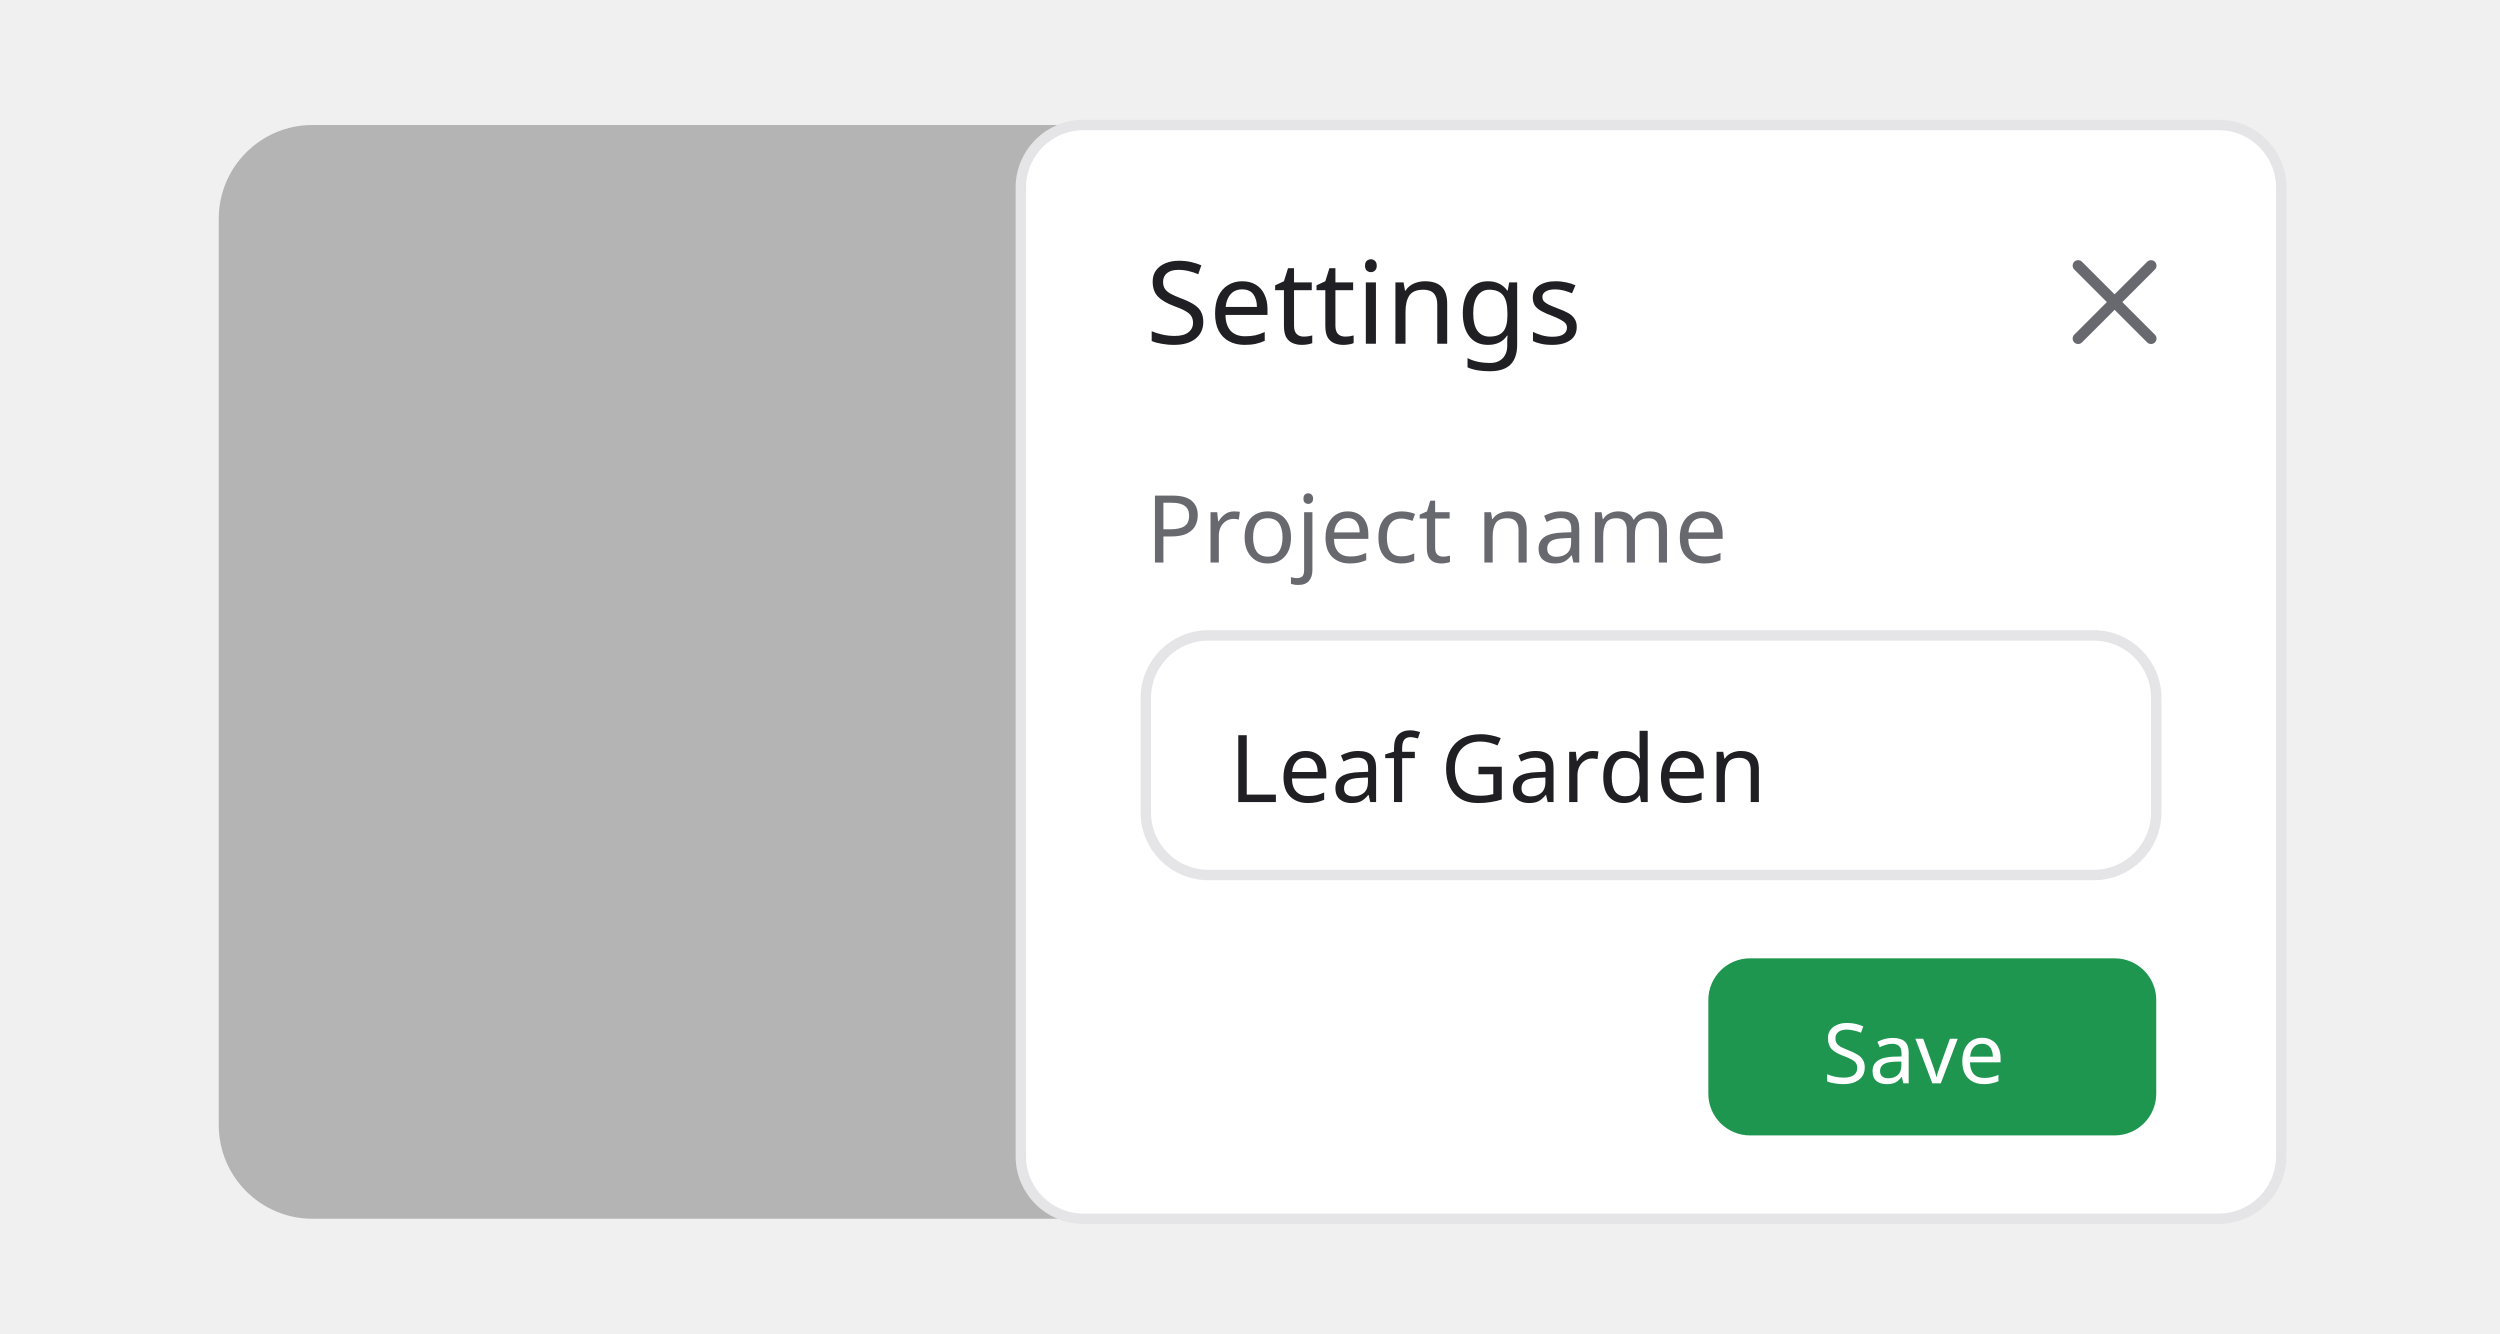
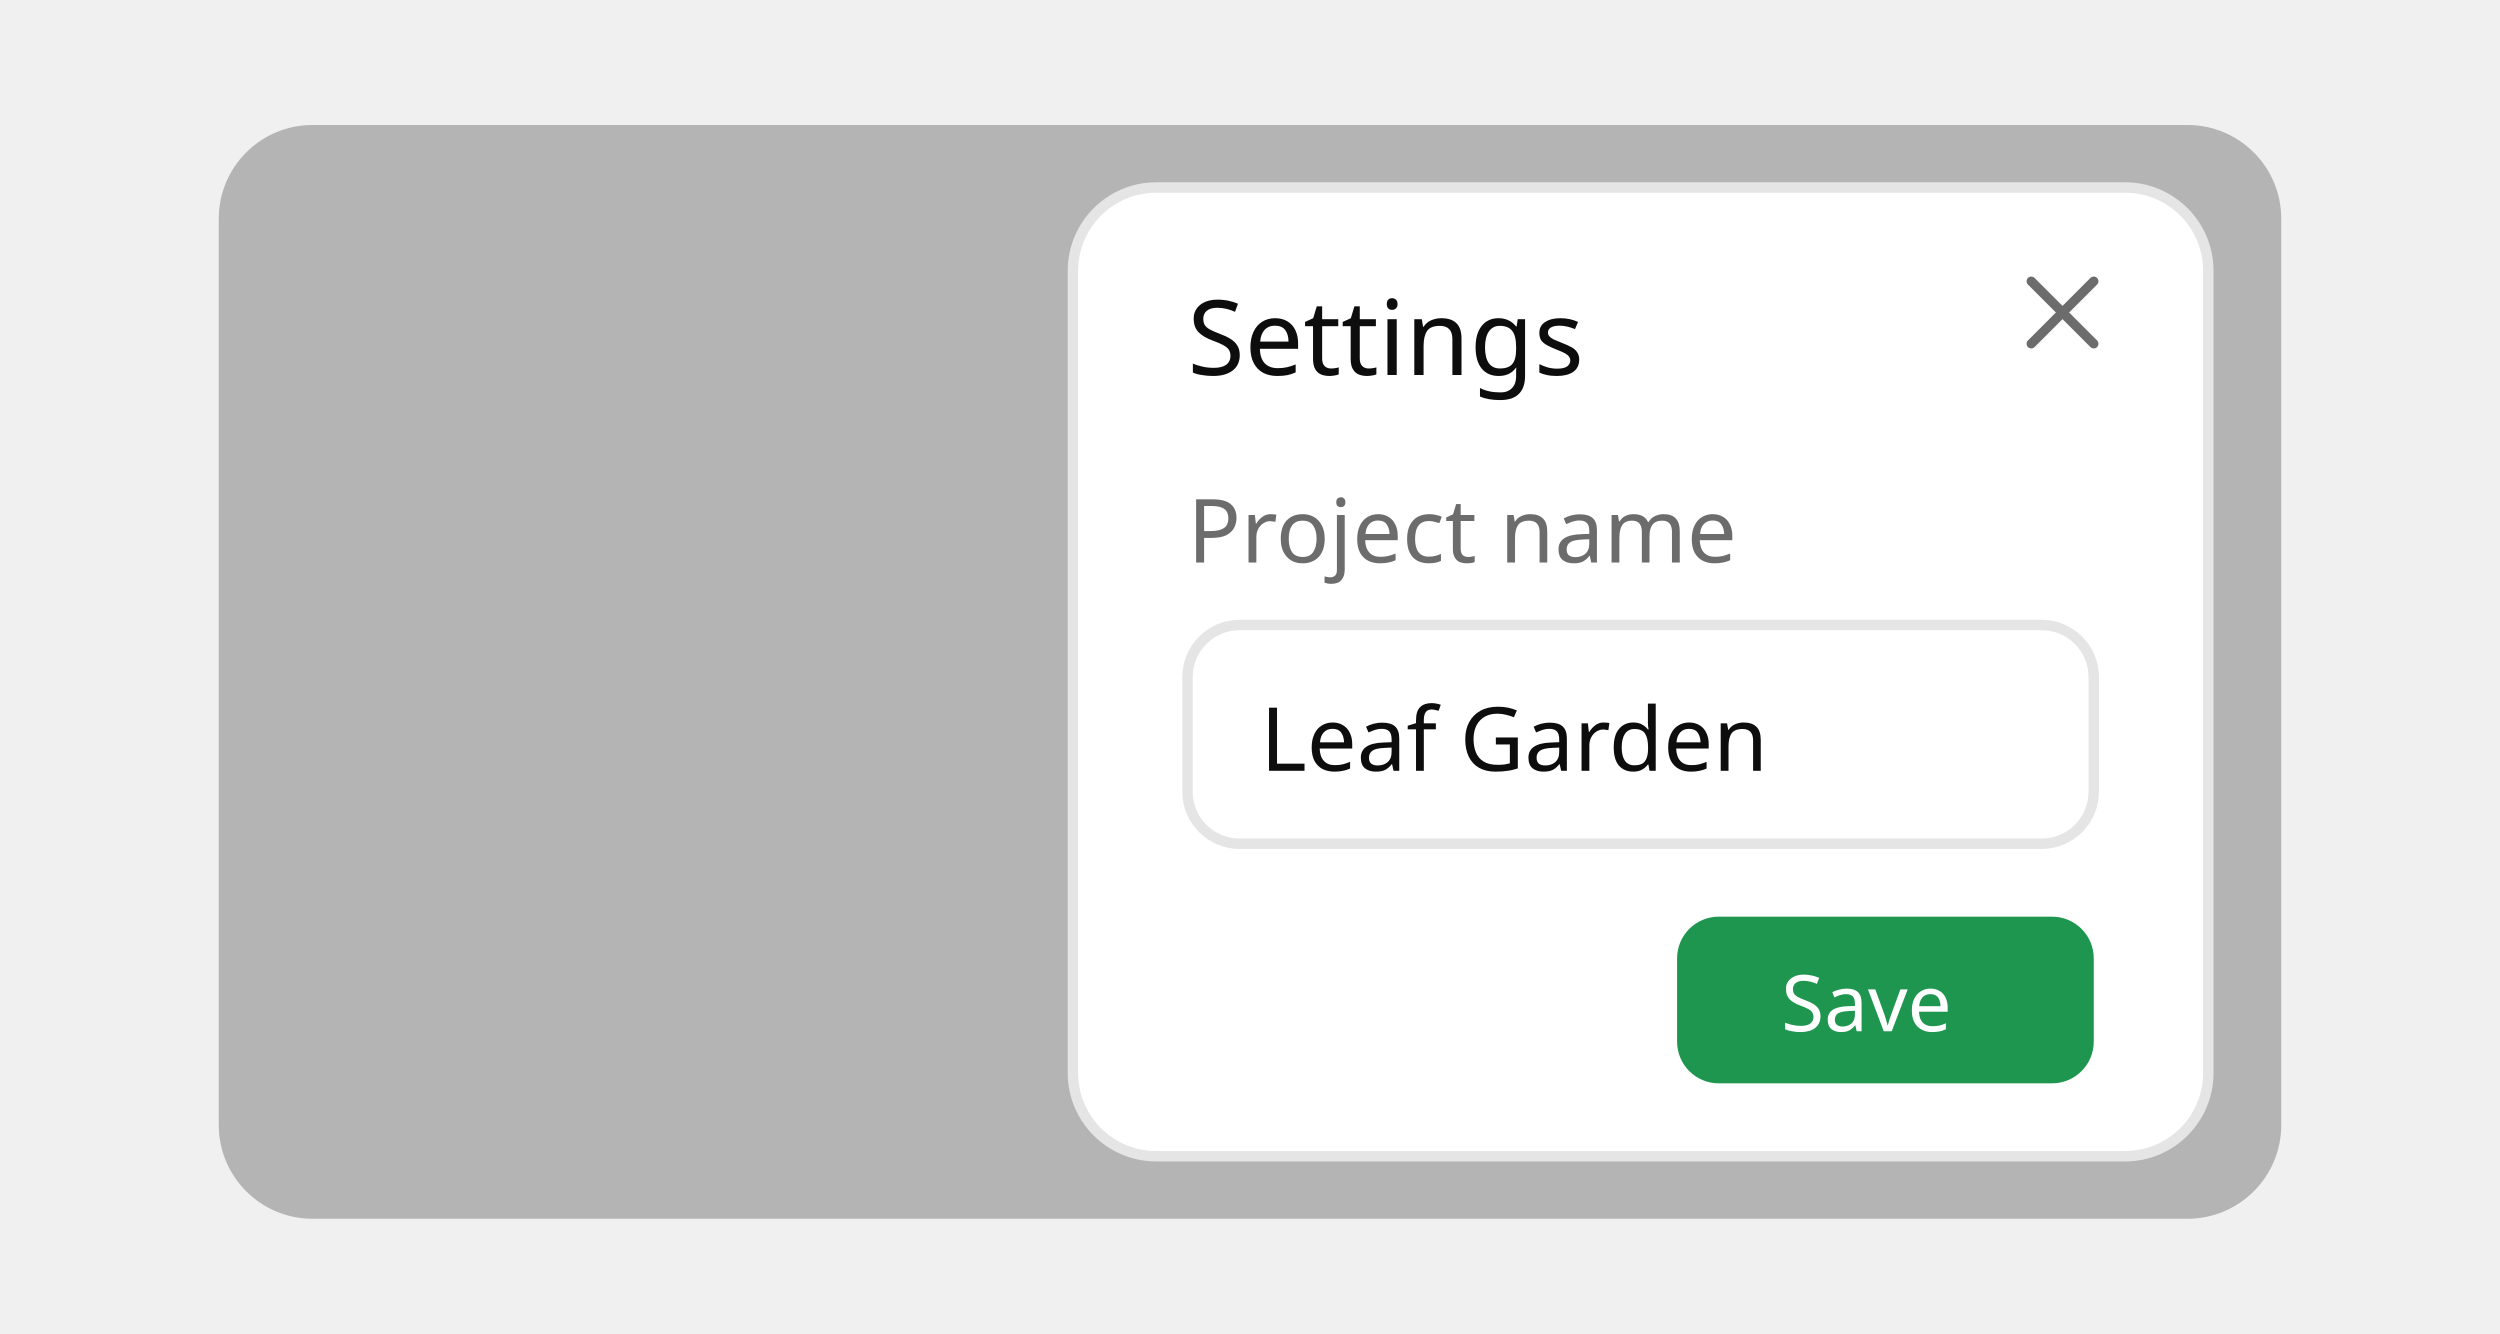
<svg xmlns="http://www.w3.org/2000/svg" width="240" height="128" viewBox="0 0 240 128" fill="none">
  <rect x="21" y="12" width="198" height="105" rx="9" fill="#00000040" stroke="none" />
-   <rect x="98" y="12" width="121" height="105" rx="6" fill="#fff" stroke="#e5e5e8" />
-   <text x="110" y="33" fill="#202024" font-size="11" font-family="system-ui,sans-serif">Settings</text>
-   <g transform="translate(196 22)">
-     <svg width="14" height="14" viewBox="0 0 24 24" fill="none" stroke="#68686f" stroke-width="1.8" stroke-linecap="round" stroke-linejoin="round" class="lucide lucide-x" aria-hidden="true">
+   <rect x="103" y="18" width="109" height="93" rx="8" fill="#fff" stroke="#e5e5e5" />
+   <text x="114" y="36" fill="#0d0d0d" font-size="10" font-weight="500" font-family="system-ui,sans-serif">Settings</text>
+   <g transform="translate(192 24)">
+     <svg width="12" height="12" viewBox="0 0 24 24" fill="none" stroke="#6c6c6c" stroke-width="1.8" stroke-linecap="round" stroke-linejoin="round" class="lucide lucide-x" aria-hidden="true">
      <path d="M18 6 6 18" />
      <path d="m6 6 12 12" />
    </svg>
  </g>
-   <text x="110" y="54" fill="#68686f" font-size="9" font-family="system-ui,sans-serif">Project name</text>
-   <rect x="110" y="61" width="97" height="23" rx="6" fill="#fff" stroke="#e5e5e8" />
-   <text x="118" y="77" fill="#202024" font-size="9" font-family="system-ui,sans-serif">Leaf Garden</text>
-   <rect x="164" y="92" width="43" height="17" rx="4" fill="#1e964f" stroke="none" />
-   <text x="175" y="104" fill="#fff" font-size="8" font-family="system-ui,sans-serif">Save</text>
+   <text x="114" y="54" fill="#6c6c6c" font-size="8.5" font-family="system-ui,sans-serif">Project name</text>
+   <rect x="114" y="60" width="87" height="21" rx="5" fill="#fff" stroke="#e5e5e5" />
+   <text x="121" y="74" fill="#0d0d0d" font-size="8.5" font-family="system-ui,sans-serif">Leaf Garden</text>
+   <rect x="161" y="88" width="40" height="16" rx="4" fill="#1e964f" stroke="none" />
+   <text x="171" y="99" fill="#fff" font-size="7.5" font-family="system-ui,sans-serif">Save</text>
</svg>
